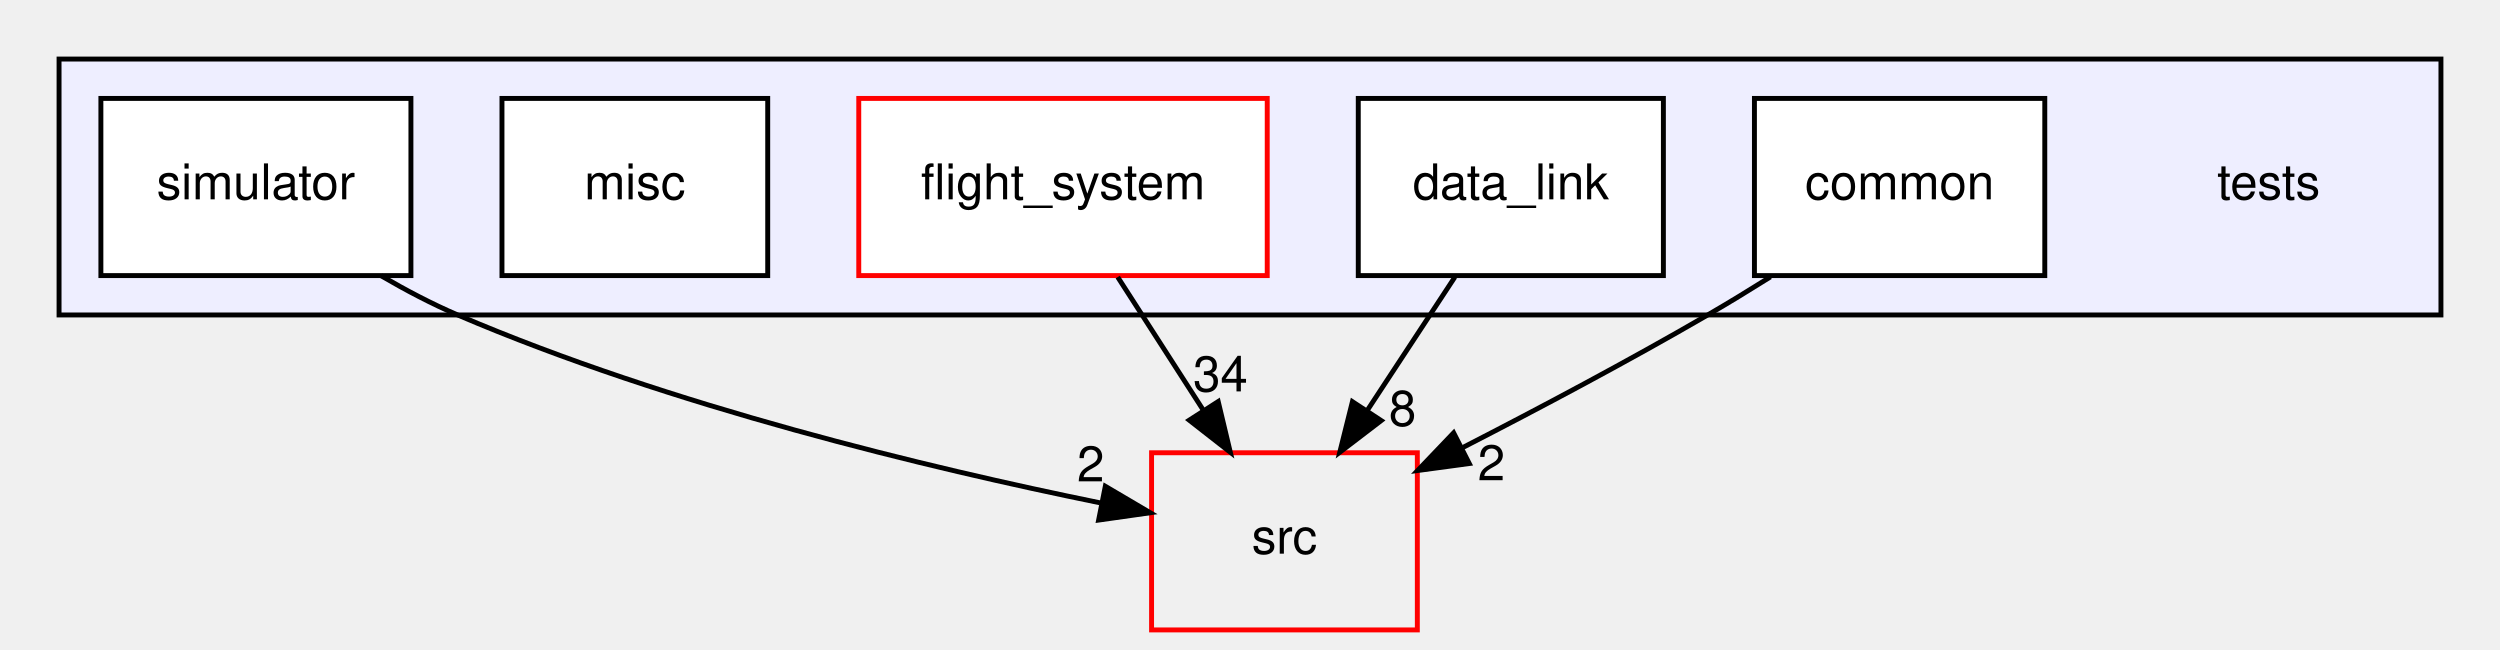
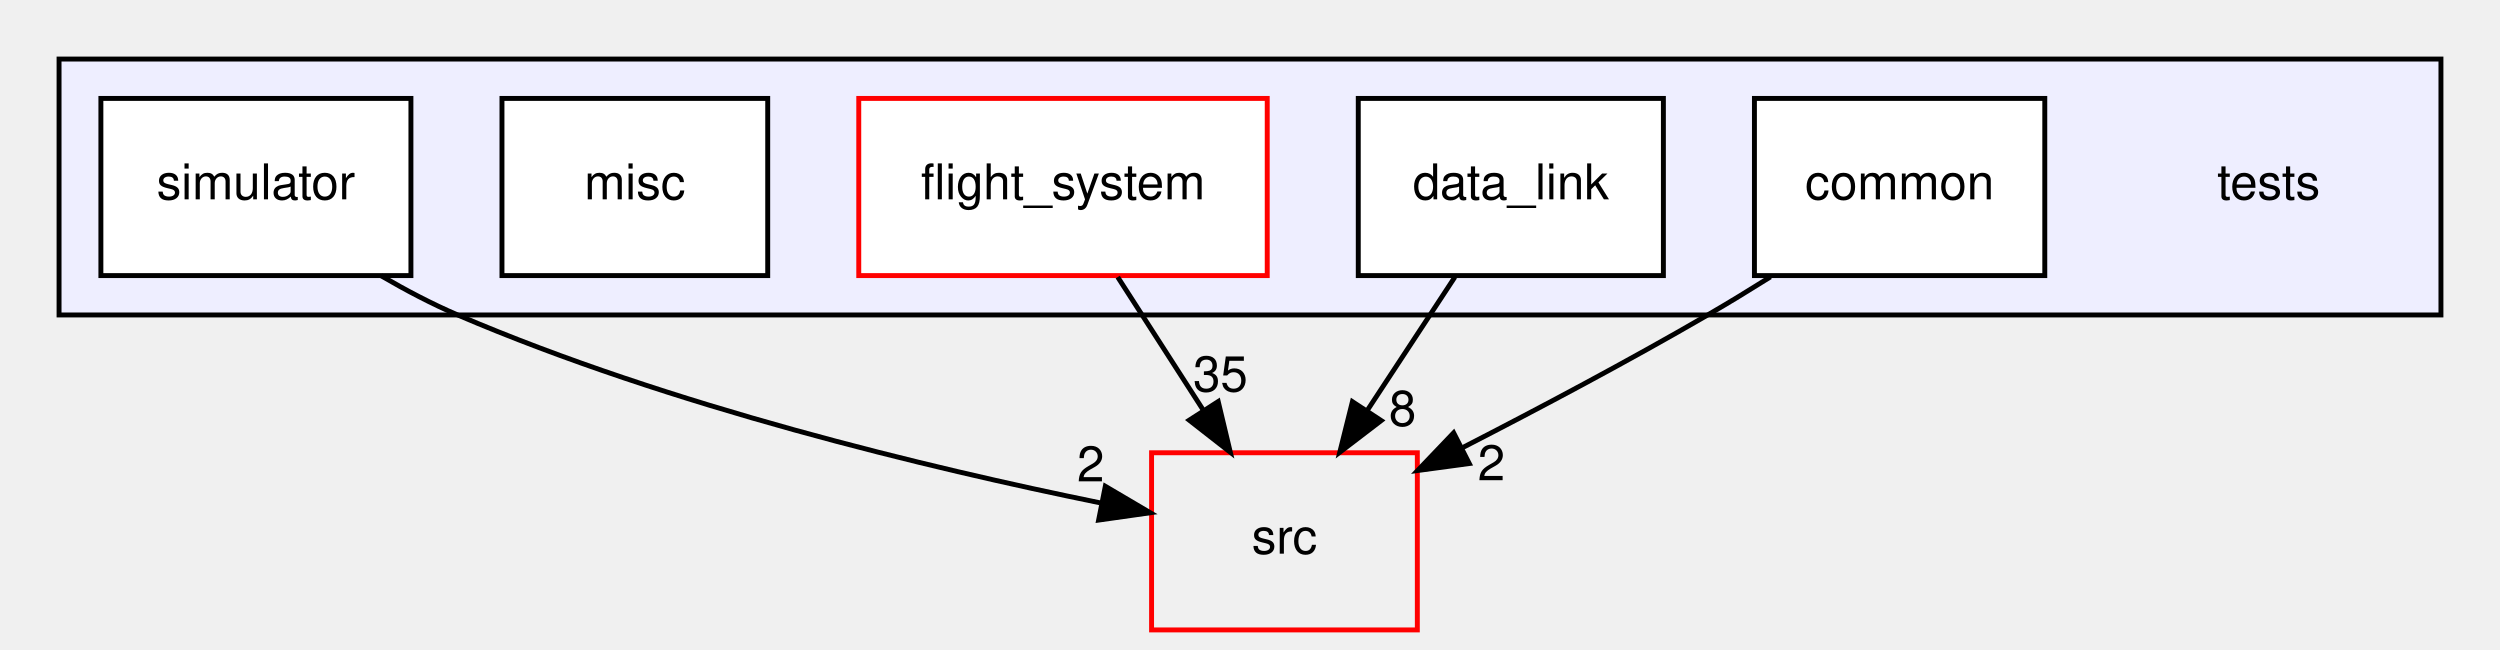
<svg xmlns="http://www.w3.org/2000/svg" xmlns:xlink="http://www.w3.org/1999/xlink" width="508pt" height="132pt" viewBox="0.00 0.00 508.00 132.00">
  <g id="graph0" class="graph" transform="scale(1 1) rotate(0) translate(4 128)">
    <g id="clust1" class="cluster">
      <g id="a_clust1">
        <a xlink:href="dir_59425e443f801f1f2fd8bbe4959a3ccf.html" target="_top">
          <polygon fill="#eeeeff" stroke="black" points="8,-64 8,-116 492,-116 492,-64 8,-64" />
        </a>
      </g>
    </g>
    <g id="node1" class="node">
      <text text-anchor="middle" x="457" y="-87.5" font-family="Helvetica,sans-Serif" font-size="10.00">tests</text>
    </g>
    <g id="node2" class="node">
      <g id="a_node2">
        <a xlink:href="dir_7150d60f8ed19178d13bbbfb68df11e8.html" target="_top" xlink:title="common">
          <polygon fill="white" stroke="black" points="411.5,-108 352.5,-108 352.5,-72 411.5,-72 411.5,-108" />
          <text text-anchor="middle" x="382" y="-87.5" font-family="Helvetica,sans-Serif" font-size="10.00">common</text>
        </a>
      </g>
    </g>
    <g id="node7" class="node">
      <g id="a_node7">
        <a xlink:href="dir_68267d1309a1af8e8297ef4c3efbcdba.html" target="_top" xlink:title="src">
          <polygon fill="none" stroke="red" points="284,-36 230,-36 230,0 284,0 284,-36" />
          <text text-anchor="middle" x="257" y="-15.5" font-family="Helvetica,sans-Serif" font-size="10.00">src</text>
        </a>
      </g>
    </g>
    <g id="edge3" class="edge">
      <path fill="none" stroke="black" d="M355.76,-71.74C351.53,-69.08 347.17,-66.42 343,-64 326.95,-54.68 308.79,-45.05 293.31,-37.1" />
      <polygon fill="black" stroke="black" points="294.56,-33.81 284.06,-32.39 291.38,-40.05 294.56,-33.81" />
      <g id="a_edge3-headlabel">
-         <a xlink:href="dir_000037_000001.html" target="_top" xlink:title="2">
+         <a xlink:href="dir_000038_000001.html" target="_top" xlink:title="2">
          <text text-anchor="middle" x="299.05" y="-30.41" font-family="Helvetica,sans-Serif" font-size="10.00">2</text>
        </a>
      </g>
    </g>
    <g id="node3" class="node">
      <g id="a_node3">
        <a xlink:href="dir_373886e443d2e3703a723f3d5ce79b90.html" target="_top" xlink:title="data_link">
          <polygon fill="white" stroke="black" points="334,-108 272,-108 272,-72 334,-72 334,-108" />
          <text text-anchor="middle" x="303" y="-87.5" font-family="Helvetica,sans-Serif" font-size="10.00">data_link</text>
        </a>
      </g>
    </g>
    <g id="edge1" class="edge">
      <path fill="none" stroke="black" d="M291.63,-71.7C286.28,-63.56 279.8,-53.69 273.89,-44.7" />
      <polygon fill="black" stroke="black" points="276.66,-42.54 268.24,-36.1 270.81,-46.38 276.66,-42.54" />
      <g id="a_edge1-headlabel">
-         <a xlink:href="dir_000036_000001.html" target="_top" xlink:title="8">
+         <a xlink:href="dir_000037_000001.html" target="_top" xlink:title="8">
          <text text-anchor="middle" x="281" y="-41.48" font-family="Helvetica,sans-Serif" font-size="10.00">8</text>
        </a>
      </g>
    </g>
    <g id="node4" class="node">
      <g id="a_node4">
        <a xlink:href="dir_8d47769757c5da7f7f28492c53445906.html" target="_top" xlink:title="flight_system">
          <polygon fill="white" stroke="red" points="253.5,-108 170.5,-108 170.5,-72 253.5,-72 253.5,-108" />
          <text text-anchor="middle" x="212" y="-87.5" font-family="Helvetica,sans-Serif" font-size="10.00">flight_system</text>
        </a>
      </g>
    </g>
    <g id="edge4" class="edge">
      <path fill="none" stroke="black" d="M223.12,-71.7C228.36,-63.56 234.7,-53.69 240.48,-44.7" />
      <polygon fill="black" stroke="black" points="243.54,-46.41 246,-36.1 237.65,-42.62 243.54,-46.41" />
      <g id="a_edge4-headlabel">
-         <a xlink:href="dir_000015_000001.html" target="_top" xlink:title="34">
-           <text text-anchor="middle" x="243.99" y="-48.47" font-family="Helvetica,sans-Serif" font-size="10.00">34</text>
+         <a xlink:href="dir_000017_000001.html" target="_top" xlink:title="35">
+           <text text-anchor="middle" x="243.99" y="-48.47" font-family="Helvetica,sans-Serif" font-size="10.00">35</text>
        </a>
      </g>
    </g>
    <g id="node5" class="node">
      <g id="a_node5">
        <a xlink:href="dir_977d3371830c4bec444f000fc75dc817.html" target="_top" xlink:title="misc">
          <polygon fill="white" stroke="black" points="152,-108 98,-108 98,-72 152,-72 152,-108" />
          <text text-anchor="middle" x="125" y="-87.5" font-family="Helvetica,sans-Serif" font-size="10.00">misc</text>
        </a>
      </g>
    </g>
    <g id="node6" class="node">
      <g id="a_node6">
        <a xlink:href="dir_bd9a815b597b5dd0d4d486f83bffd668.html" target="_top" xlink:title="simulator">
          <polygon fill="white" stroke="black" points="79.5,-108 16.5,-108 16.5,-72 79.5,-72 79.5,-108" />
          <text text-anchor="middle" x="48" y="-87.5" font-family="Helvetica,sans-Serif" font-size="10.00">simulator</text>
        </a>
      </g>
    </g>
    <g id="edge2" class="edge">
      <path fill="none" stroke="black" d="M73.43,-71.97C78.45,-69.04 83.79,-66.23 89,-64 132.14,-45.52 184.82,-32.9 219.56,-25.82" />
      <polygon fill="black" stroke="black" points="220.6,-29.19 229.73,-23.81 219.24,-22.32 220.6,-29.19" />
      <g id="a_edge2-headlabel">
-         <a xlink:href="dir_000024_000001.html" target="_top" xlink:title="2">
+         <a xlink:href="dir_000025_000001.html" target="_top" xlink:title="2">
          <text text-anchor="middle" x="217.63" y="-30.17" font-family="Helvetica,sans-Serif" font-size="10.00">2</text>
        </a>
      </g>
    </g>
  </g>
</svg>
